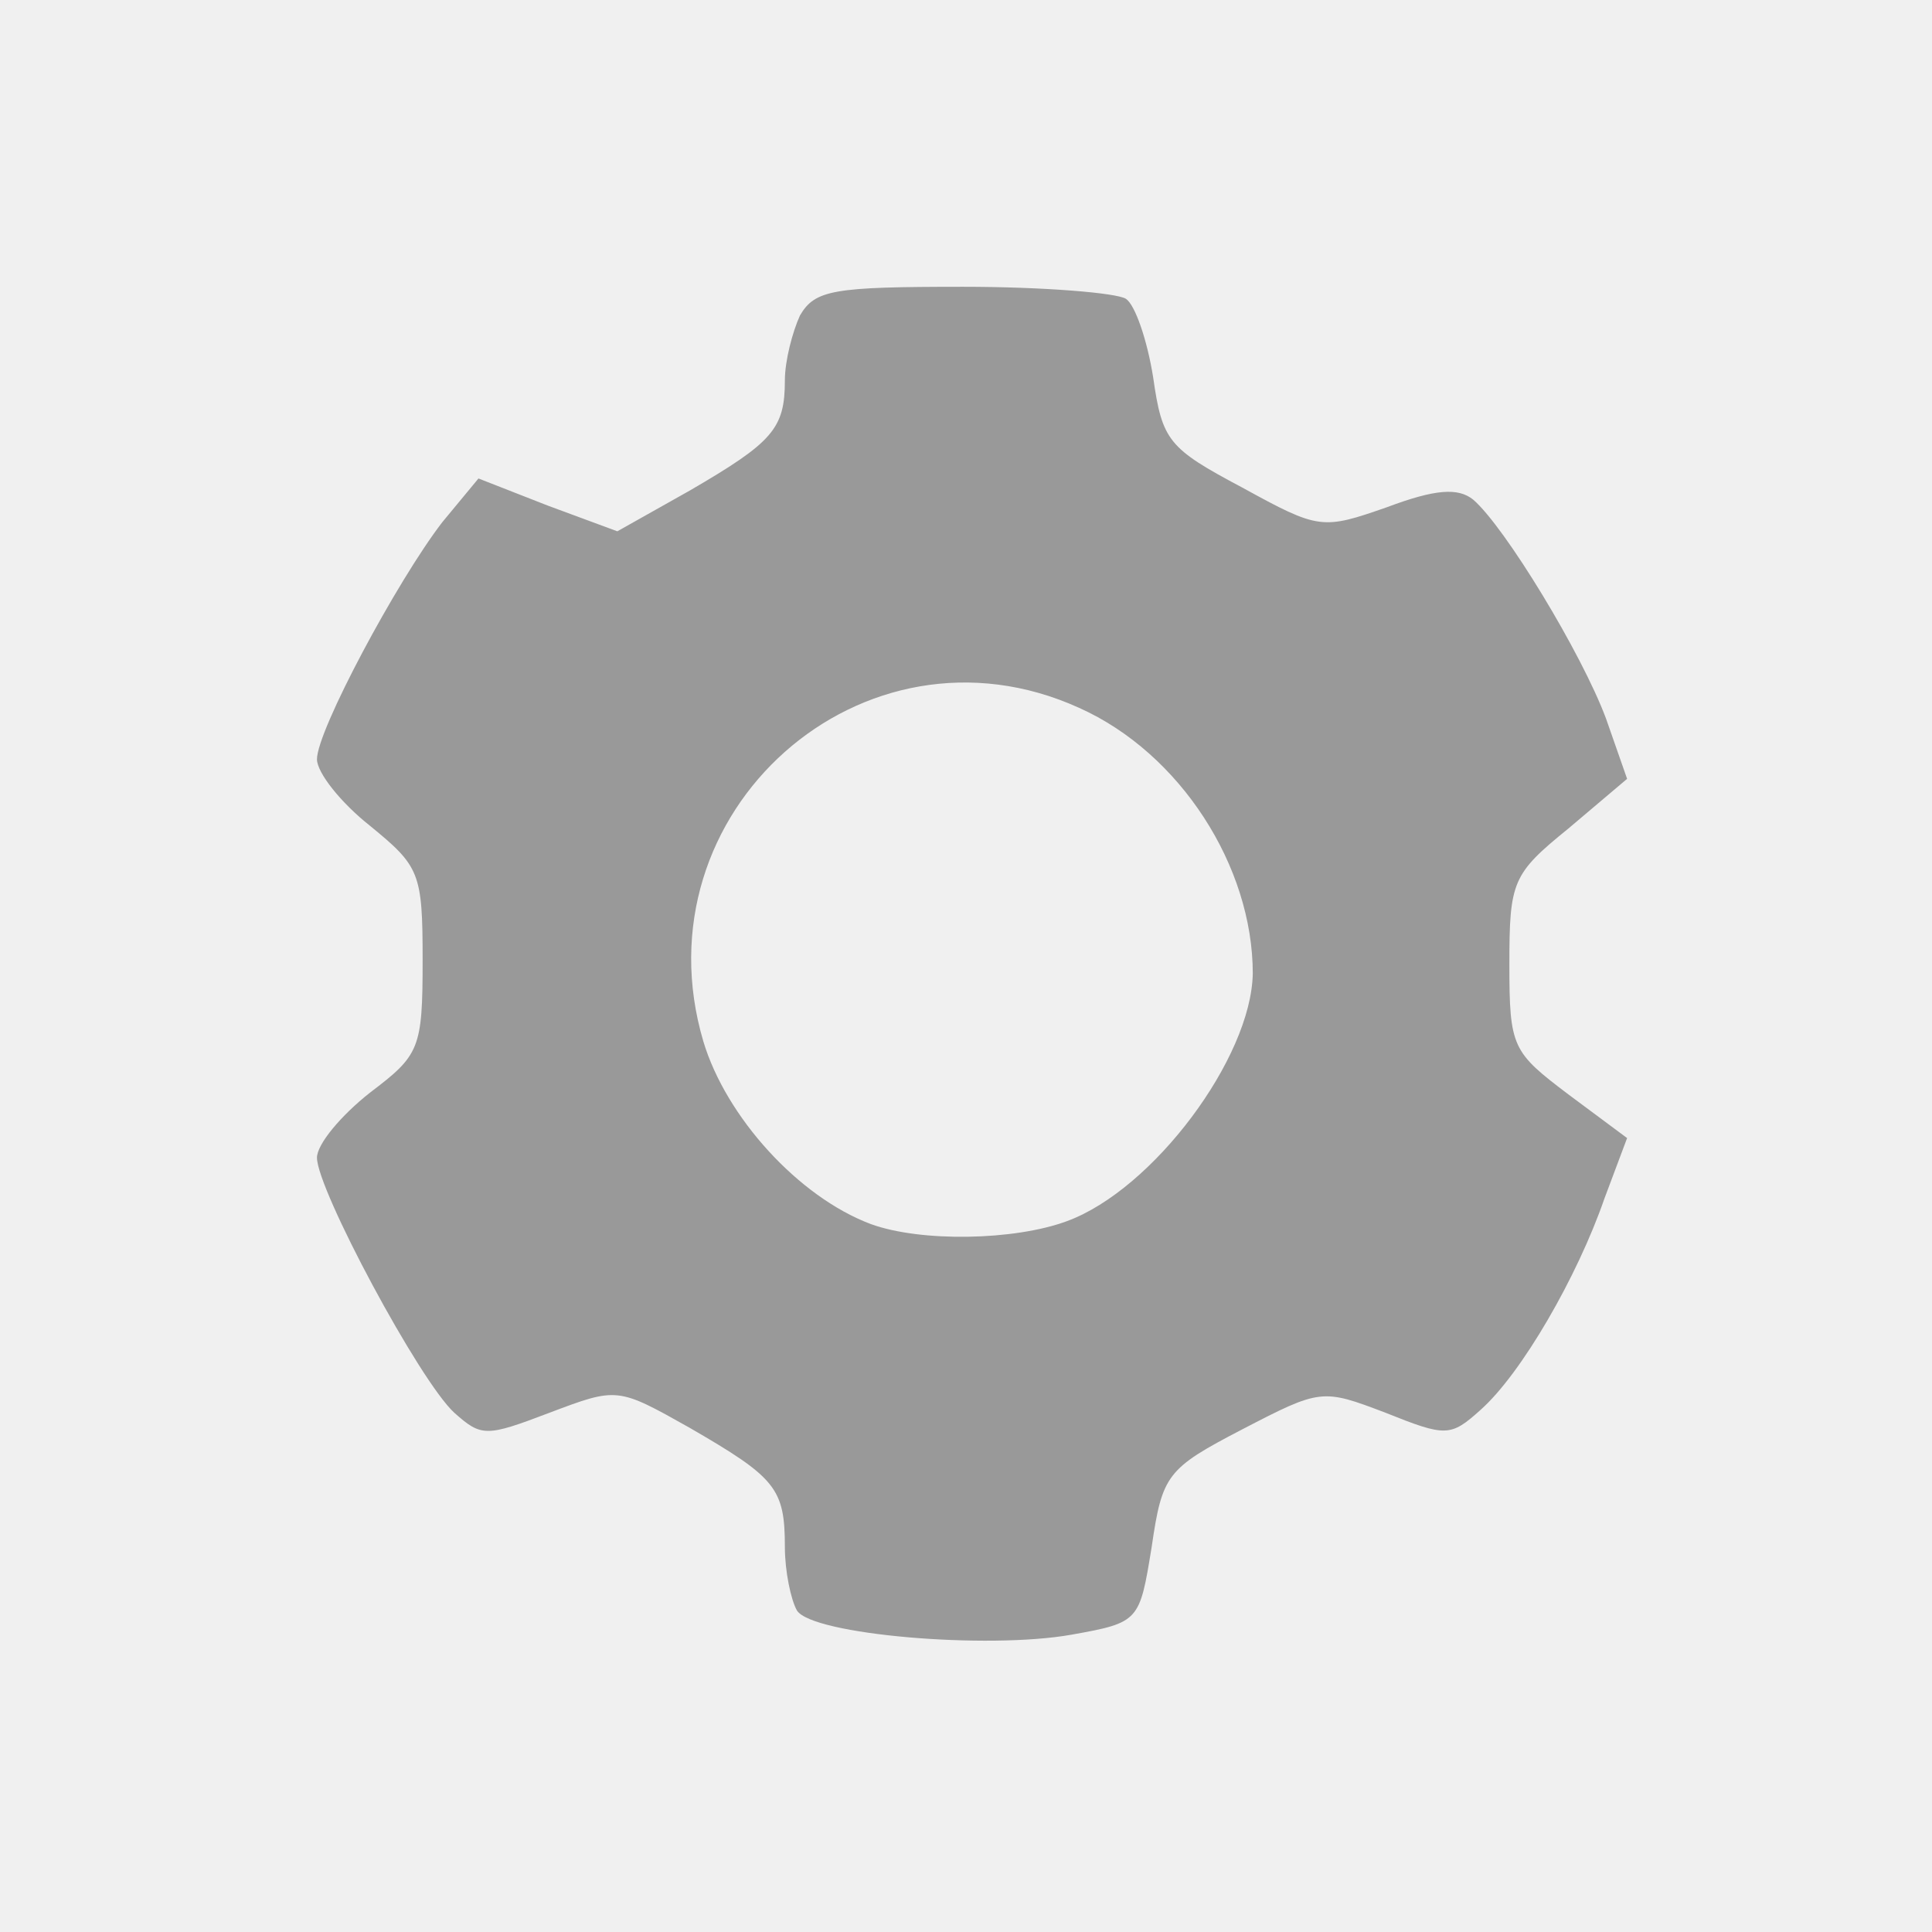
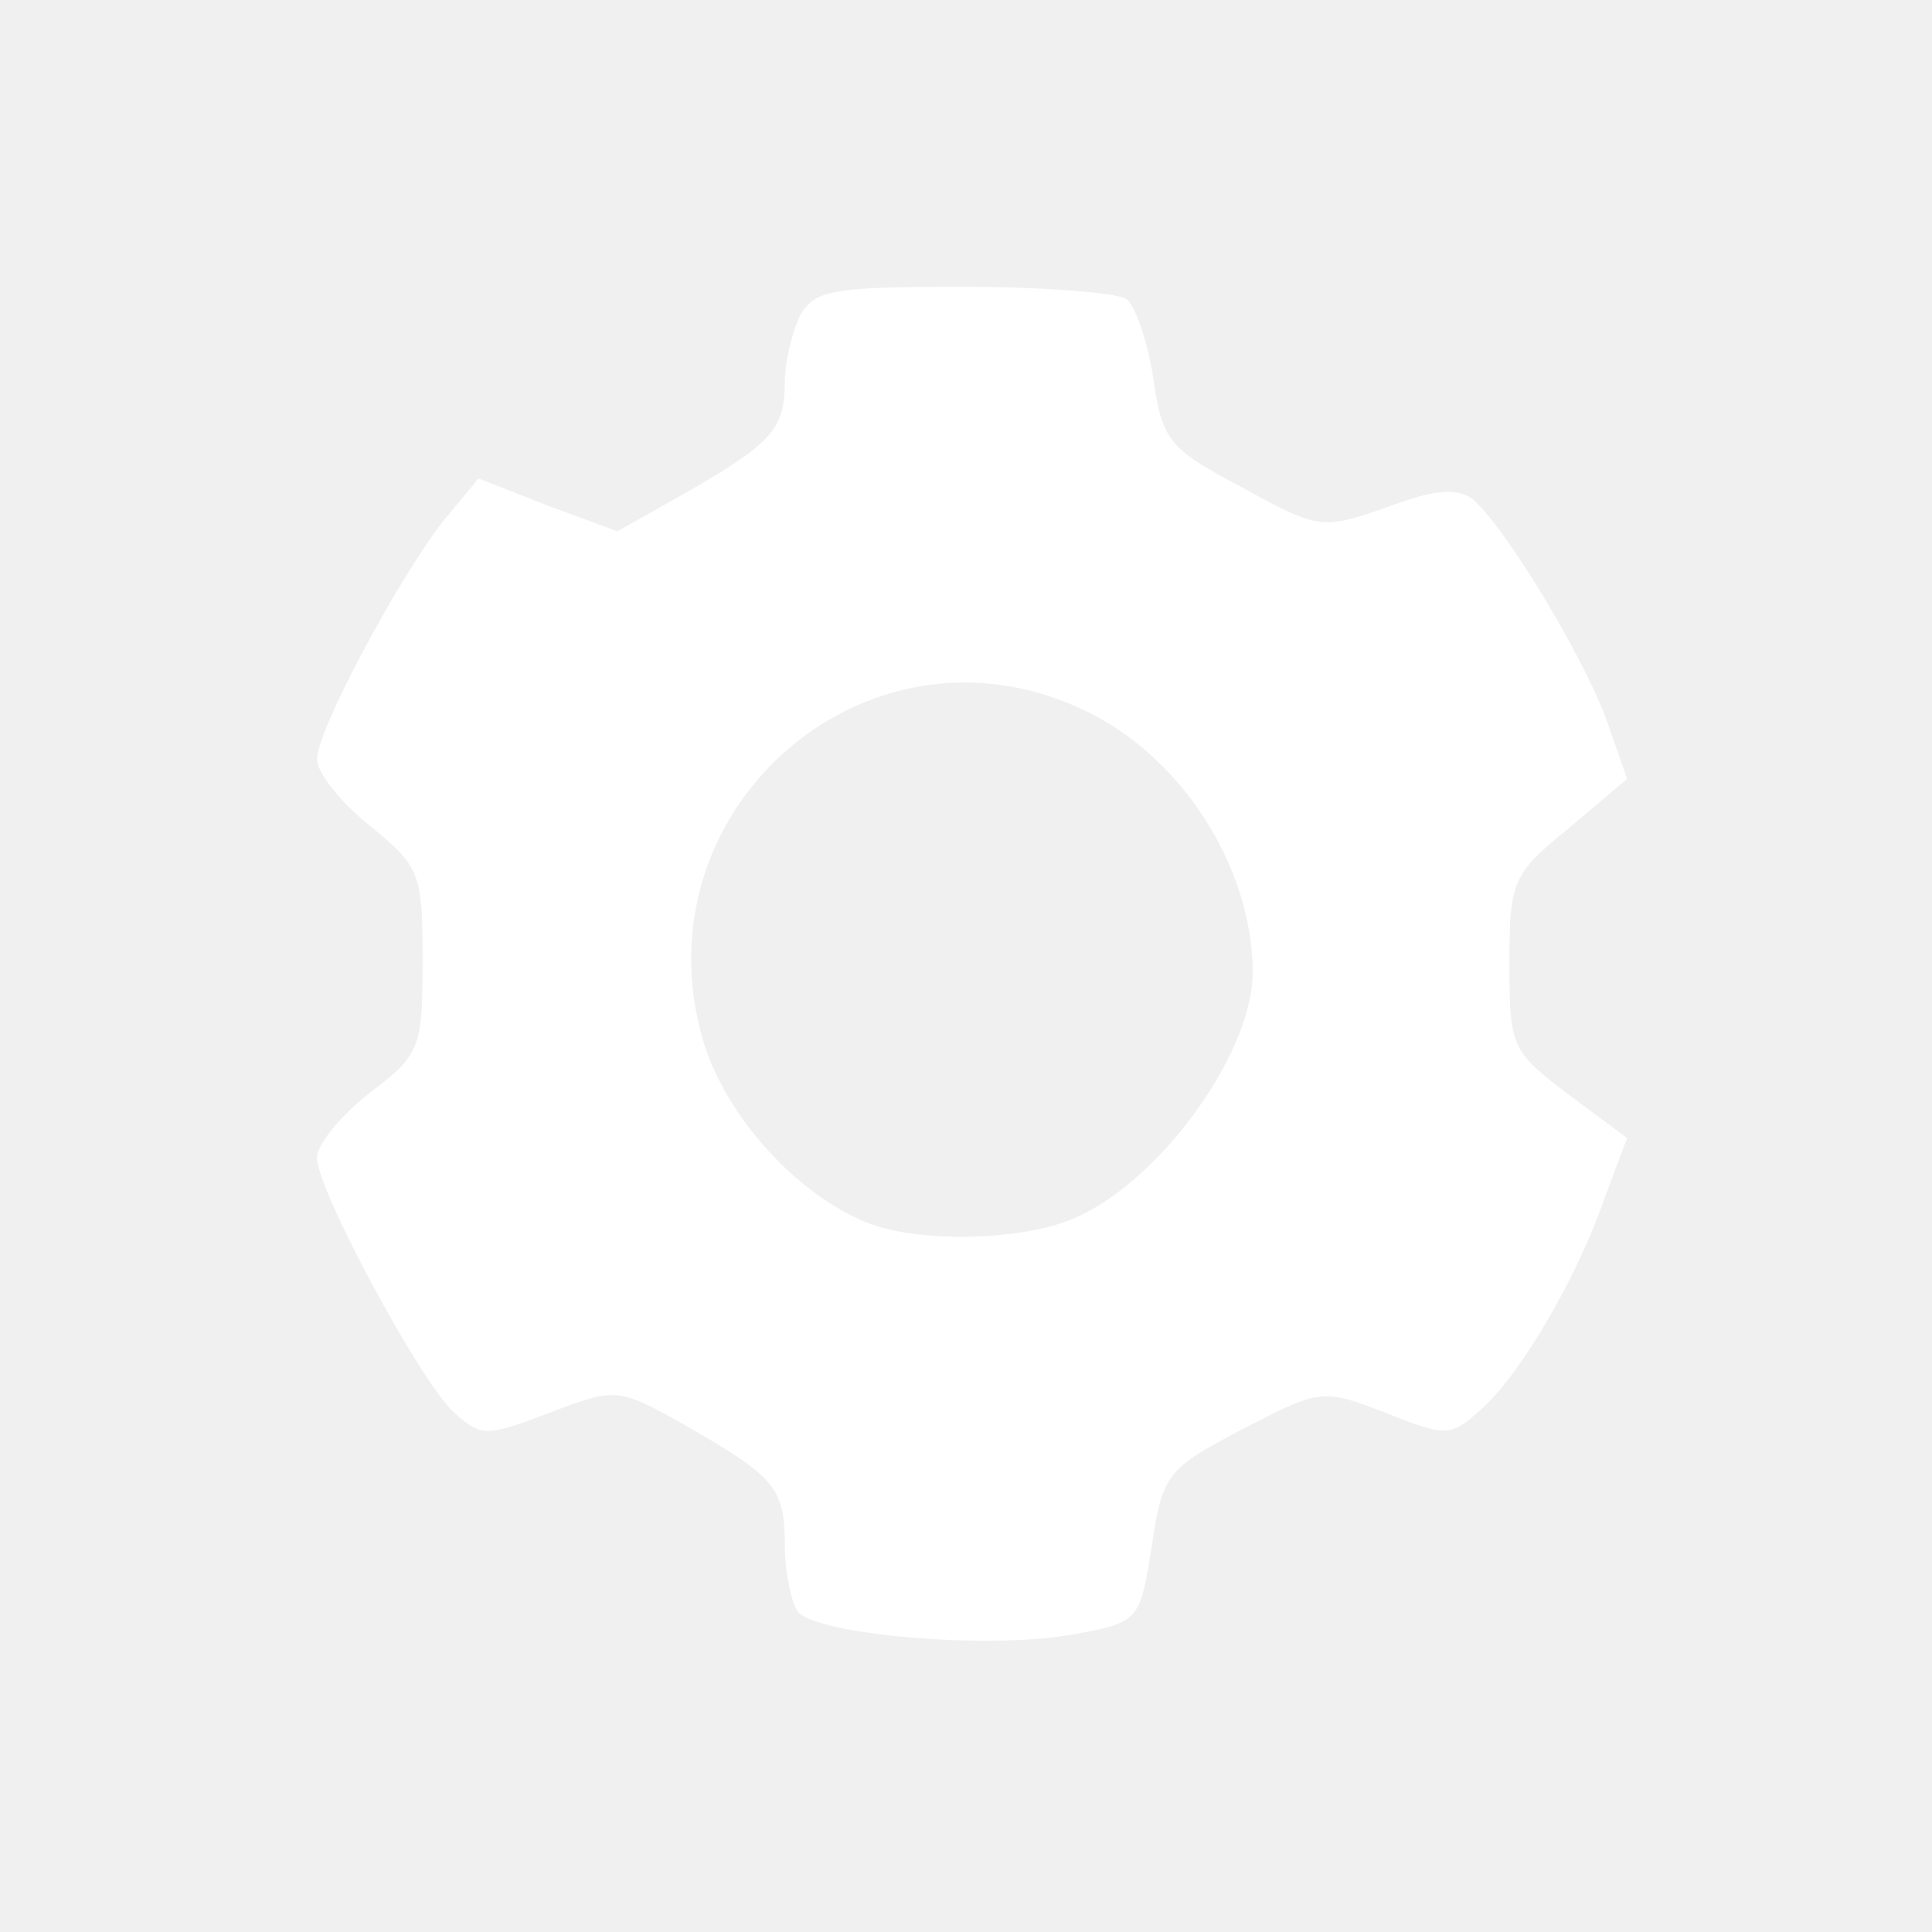
<svg xmlns="http://www.w3.org/2000/svg" version="1.0" width="128pt" height="128pt" viewBox="0 0 128 128" preserveAspectRatio="xMidYMid meet">
  <rect x="0" y="0" width="300" height="100" stroke="transparent" stroke-width="1" fill="none" />
-   <g transform="translate(0,128) scale(0.1,-0.1)" fill="#999999" stroke="none">
+   <g transform="translate(0,128) scale(0.1,-0.1)" fill="#ffffff" stroke="none">
    <path d="M530 1071 c-5 -11 -10 -30 -10 -43 0 -32 -8 -41 -63 -73 l-48 -27   -46 17 -46 18 -24 -29 c-30 -39 -83 -138 -83 -157 0 -9 16 -29 35 -44 33 -27   35 -31 35 -89 0 -59 -2 -63 -35 -88 -19 -15 -35 -34 -35 -43 0 -21 68 -148 91   -169 18 -16 21 -16 63 0 45 17 45 17 93 -10 57 -33 63 -40 63 -79 0 -16 4 -35   8 -42 10 -16 126 -26 182 -16 45 8 45 9 53 58 7 48 10 52 60 78 52 27 53 27   95 11 40 -16 43 -16 63 2 27 24 64 88 82 140 l15 40 -39 29 c-37 28 -39 31   -39 86 0 55 2 60 39 90 l39 33 -14 40 c-16 43 -67 127 -88 145 -10 8 -25 7   -57 -5 -43 -15 -45 -15 -96 13 -49 26 -53 31 -59 73 -4 25 -12 48 -18 52 -6 4   -55 8 -108 8 -86 0 -98 -2 -108 -19z m185 -260 c67 -30 115 -105 115 -176 -1   -56 -66 -143 -123 -164 -35 -13 -97 -14 -130 -2 -48 18 -96 71 -111 121 -45   152 106 286 249 221z" />
  </g>
</svg>
